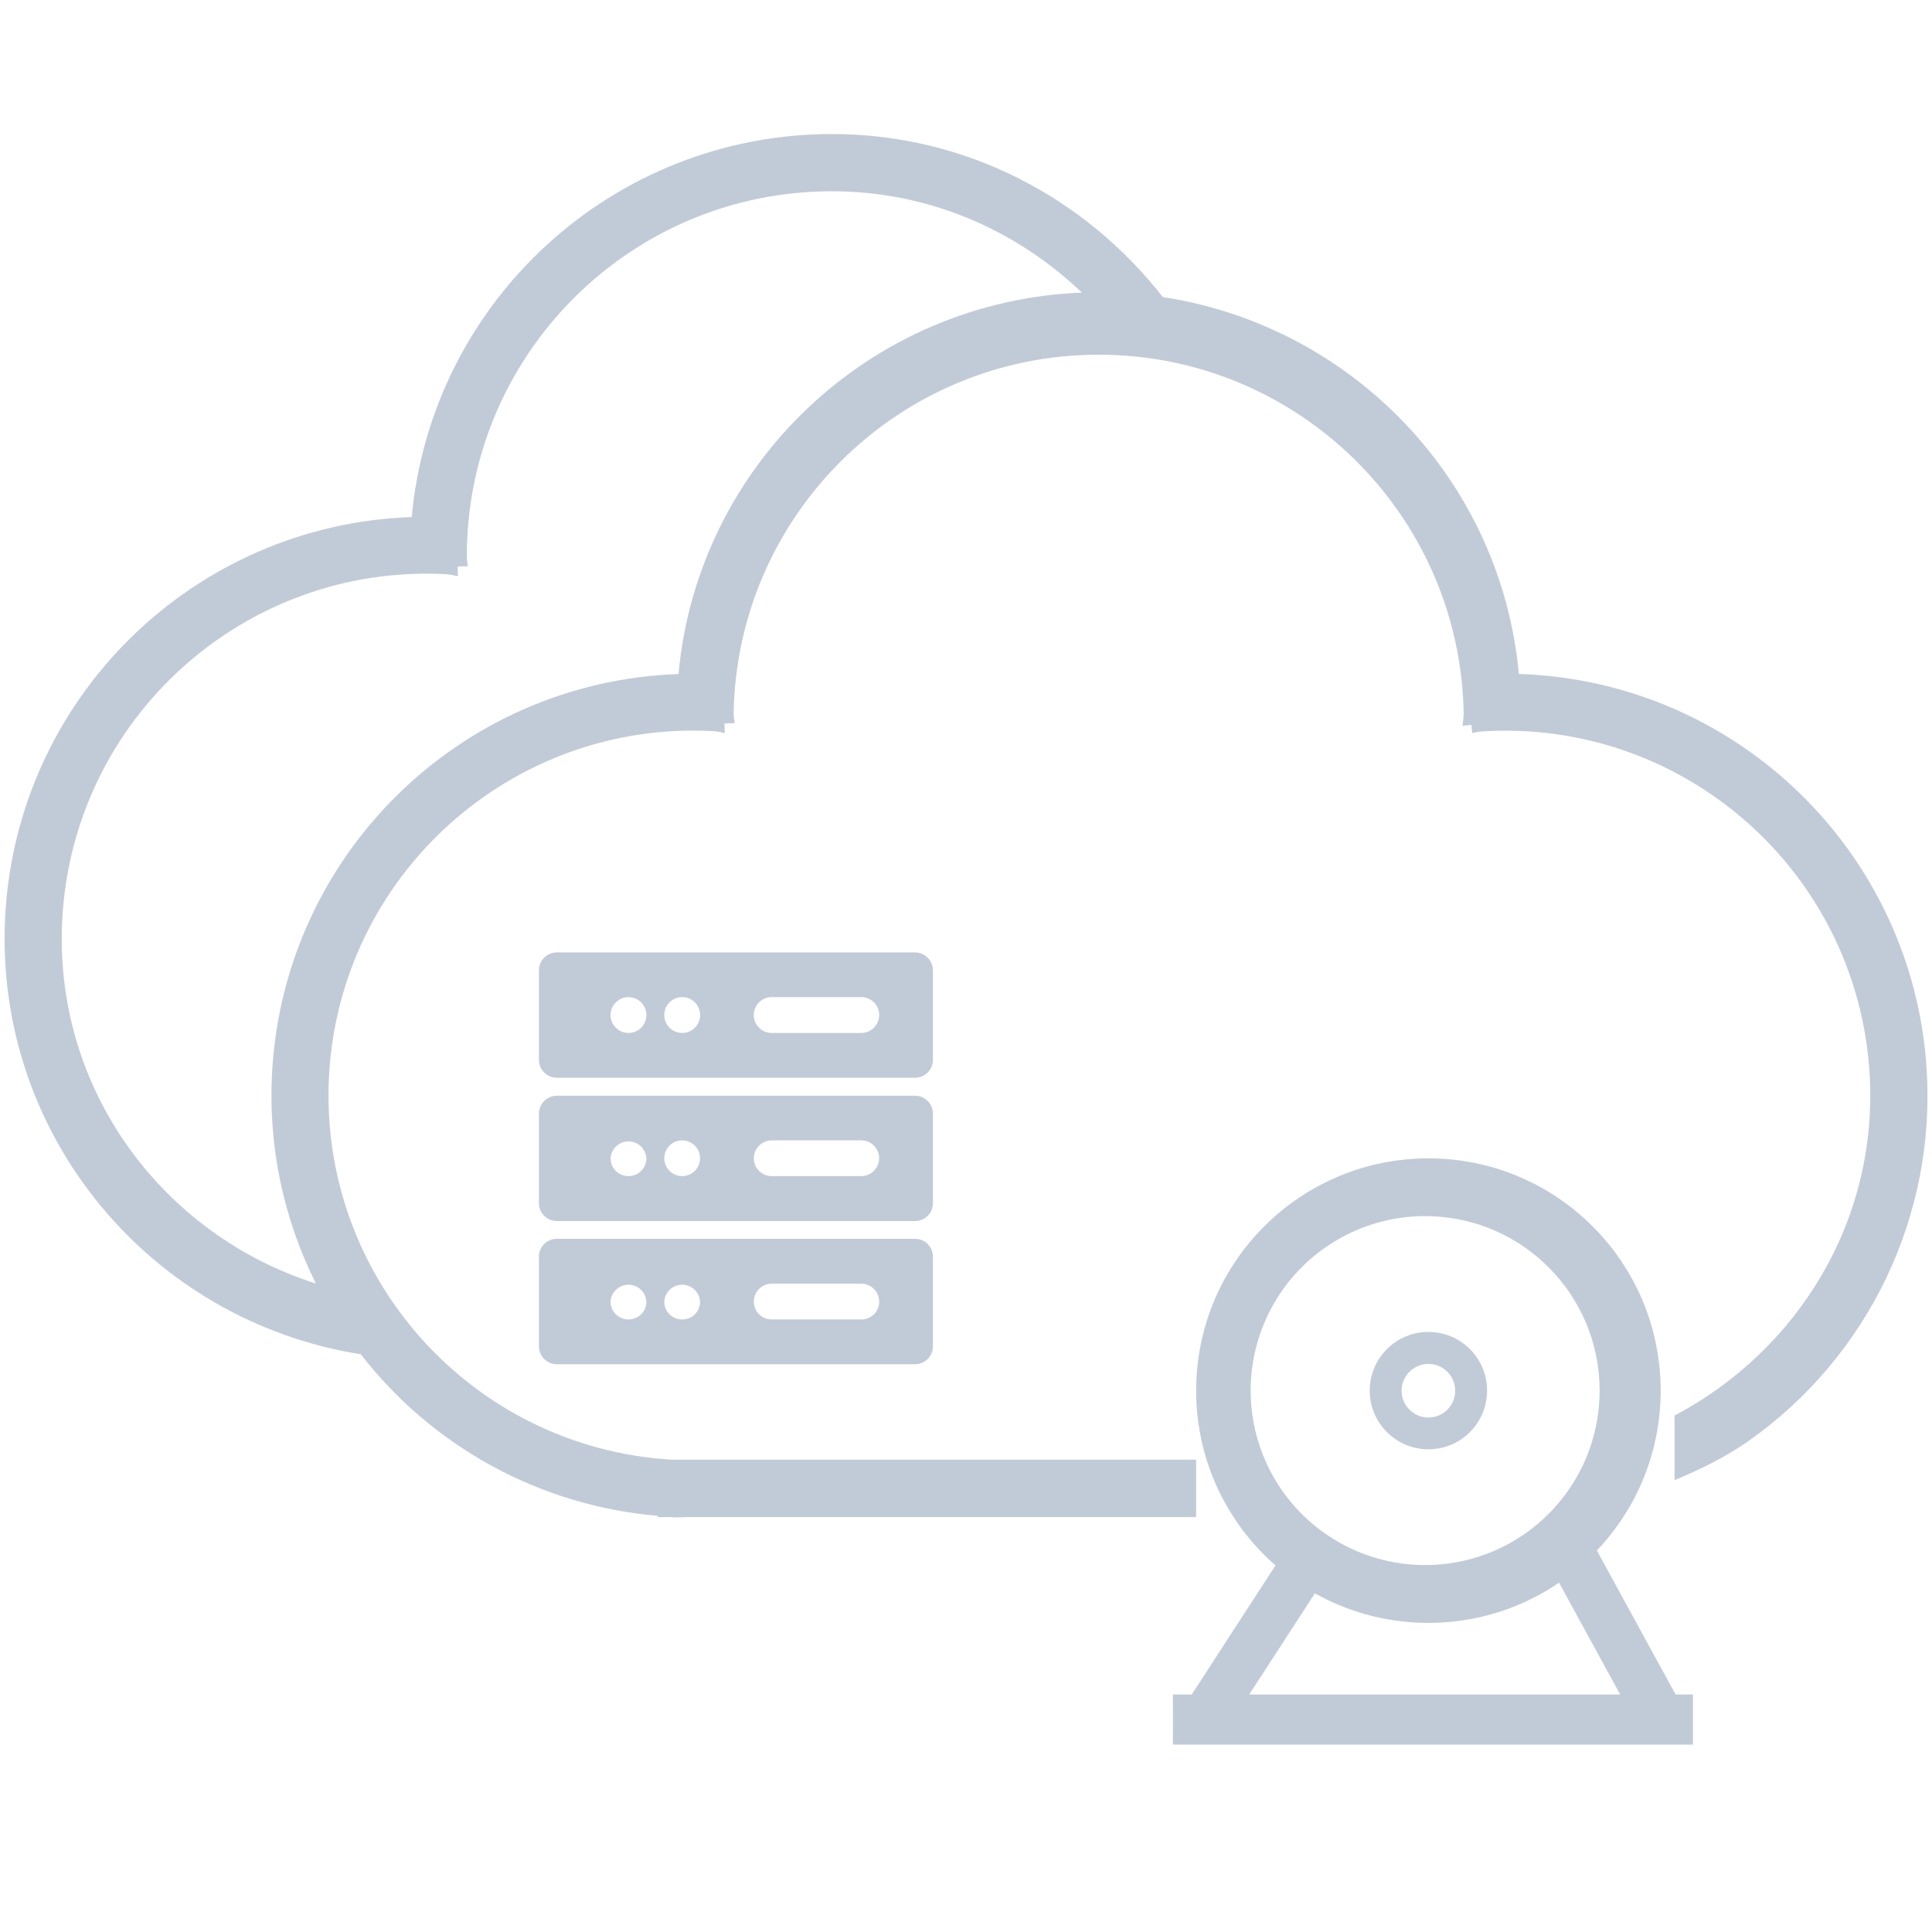
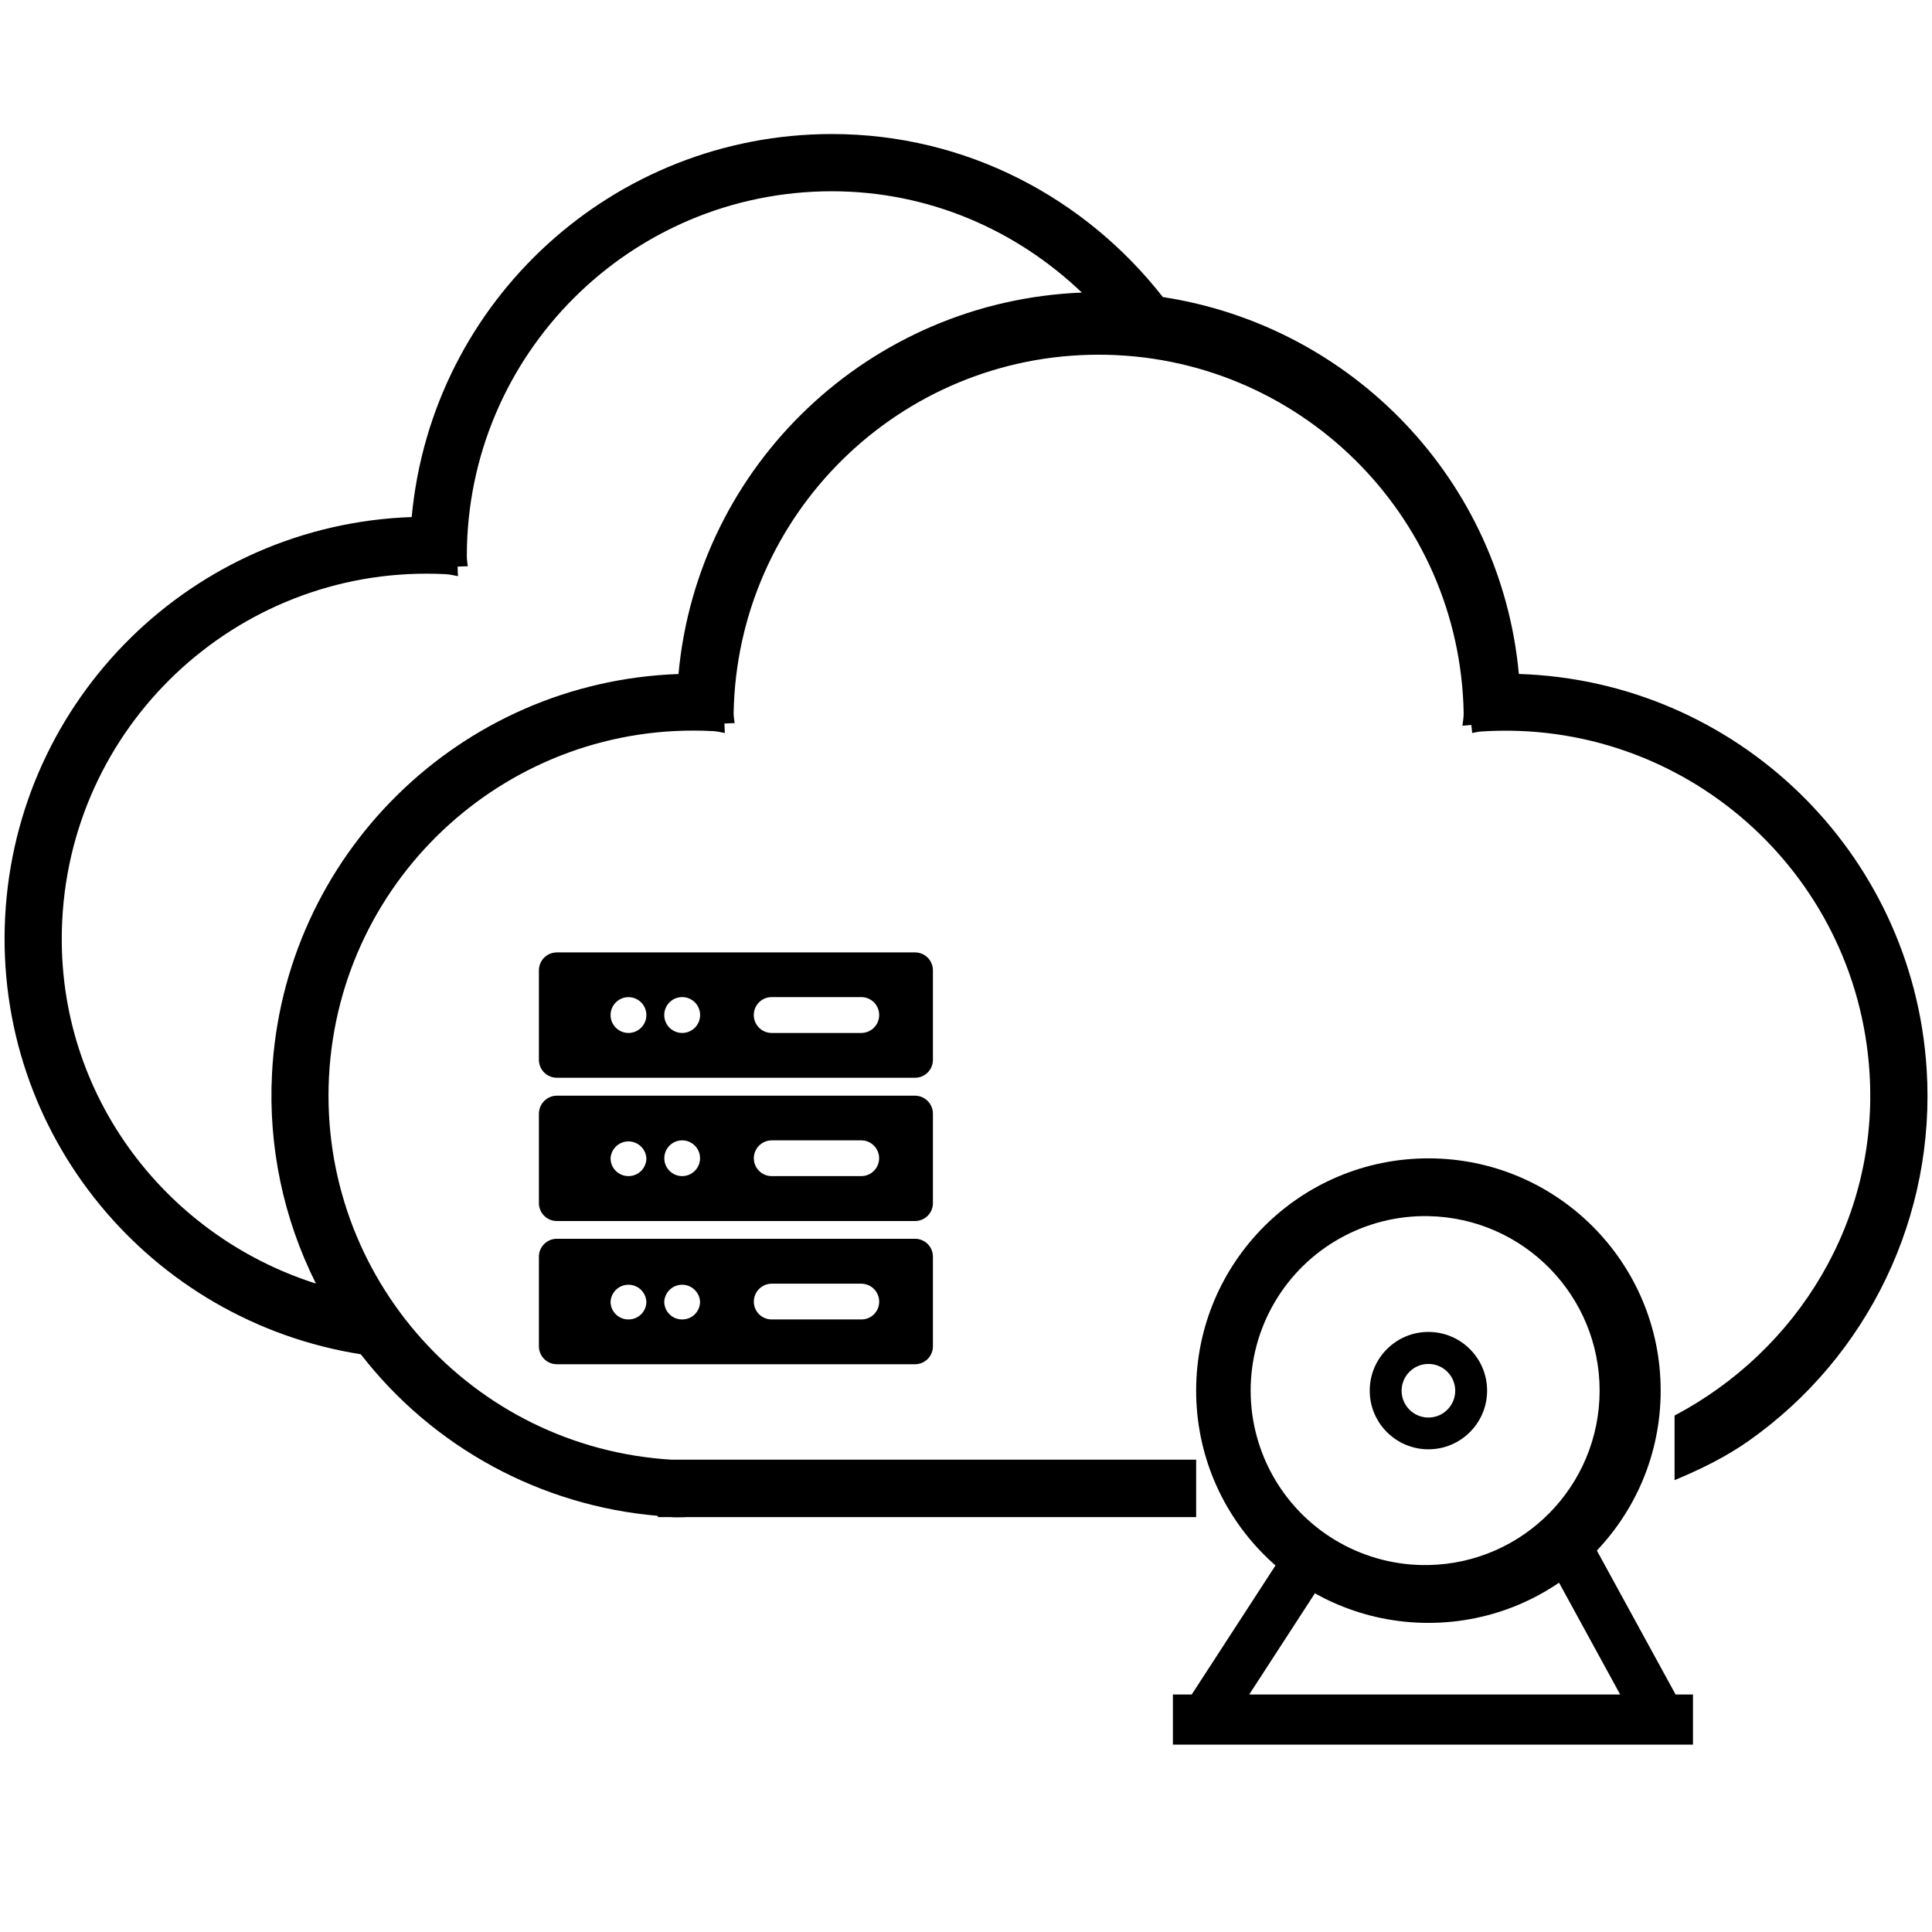
<svg xmlns="http://www.w3.org/2000/svg" t="1651755293142" class="icon" viewBox="0 0 1024 1024" version="1.1" p-id="3715" width="200" height="200">
  <defs>
    <style type="text/css">@font-face { font-family: feedback-iconfont; src: url("//at.alicdn.com/t/font_1031158_u69w8yhxdu.woff2?t=1630033759944") format("woff2"), url("//at.alicdn.com/t/font_1031158_u69w8yhxdu.woff?t=1630033759944") format("woff"), url("//at.alicdn.com/t/font_1031158_u69w8yhxdu.ttf?t=1630033759944") format("truetype"); }
</style>
  </defs>
-   <path d="M757.088 613.952a123.104 123.104 0 0 0 0 246.208 123.104 123.104 0 1 0 0-246.208z m0 215.552a92.48 92.48 0 1 1-0.032-184.928 92.48 92.48 0 0 1 0.032 184.928z" p-id="3716" fill="#C1CBD8" />
-   <path d="M757.088 705.952a31.104 31.104 0 1 0 0 62.208 31.104 31.104 0 0 0 0-62.208z m0 45.376a14.208 14.208 0 1 1 0-28.416 14.176 14.176 0 1 1 0 28.416zM888.096 898.112l-51.232-93.664-24.032 9.728 45.888 83.936h-196.608l46.528-71.68-23.264-11.104-53.728 82.784h-9.984v26.56h275.648v-26.56h-9.216z" p-id="3717" fill="#C1CBD8" />
-   <path d="M805.024 357.216c-9.44-102.56-88.128-184.352-188.704-199.776-40.864-52.256-103.872-86.4-175.456-86.4a223.68 223.68 0 0 0-222.656 203.008 223.616 223.616 0 0 0-215.488 211.968c-5.888 115.456 76.96 214.144 188.512 231.776a223.04 223.04 0 0 0 157.44 85.632v0.672h7.072l0.384 0.064c2.368 0.128 4.704 0 7.04 0v-0.064h270.816v-30.432h-278.016a193.44 193.44 0 0 1-181.6-202.88 193.504 193.504 0 0 1 203.2-183.296c2.112 0.032 4.416 0.608 6.592 1.024a124.608 124.608 0 0 0-0.192-5.024c1.824-0.096 3.616-0.224 5.408-0.224-0.192-1.76-0.544-3.456-0.544-5.28a193.504 193.504 0 0 1 386.944 0c0 2.272-0.352 4.448-0.672 6.688 1.568-0.192 3.136-0.256 4.736-0.416 0.128 1.408 0.352 2.848 0.448 4.256 1.696-0.32 3.392-0.768 5.184-0.832a193.472 193.472 0 0 1 205.408 180.704c5.024 78.368-38.144 147.488-103.328 181.888v34.24c13.824-5.76 27.232-12.32 39.264-20.8a223.648 223.648 0 0 0 94.336-197.184 223.68 223.68 0 0 0-216.128-209.312z m-445.408 0.032a223.584 223.584 0 0 0-215.456 212 222.08 222.08 0 0 0 23.296 111.072c-81.568-25.952-139.104-103.2-134.464-192.672A193.472 193.472 0 0 1 236.16 304.32c2.176 0.096 4.384 0.64 6.592 1.056a68.032 68.032 0 0 1-0.192-5.056c1.792-0.064 3.552-0.192 5.376-0.192-0.192-1.76-0.512-3.488-0.512-5.28a193.472 193.472 0 0 1 193.408-193.472c51.68 0 97.984 20.672 132.576 53.696-112.352 4.48-203.616 91.264-213.792 202.176z" p-id="3718" fill="#C1CBD8" />
-   <path d="M484.992 656.576H295.136a9.504 9.504 0 0 0-9.504 9.504v47.488c0 5.248 4.256 9.504 9.504 9.504h189.856a9.472 9.472 0 0 0 9.472-9.504v-47.488a9.472 9.472 0 0 0-9.472-9.504z m-151.872 42.752a9.376 9.376 0 0 1-9.504-9.44 9.504 9.504 0 0 1 18.976 0 9.408 9.408 0 0 1-9.472 9.44z m28.448 0a9.408 9.408 0 0 1-9.504-9.44 9.504 9.504 0 0 1 18.976 0 9.376 9.376 0 0 1-9.472 9.44z m94.912 0h-47.456a9.408 9.408 0 0 1-9.472-9.44c0-5.248 4.256-9.504 9.472-9.504h47.456c5.248 0 9.504 4.256 9.504 9.504a9.376 9.376 0 0 1-9.504 9.44z m28.512-118.592H295.136a9.568 9.568 0 0 0-9.504 9.568v47.36c0 5.248 4.256 9.504 9.504 9.504h189.856a9.472 9.472 0 0 0 9.472-9.504v-47.36a9.536 9.536 0 0 0-9.472-9.568zM333.12 623.36c-5.28 0-9.504-4.192-9.504-9.44a9.504 9.504 0 0 1 18.976 0 9.44 9.44 0 0 1-9.472 9.44z m28.448 0a9.44 9.44 0 1 1 0-18.944 9.472 9.472 0 0 1 0 18.944z m94.912 0h-47.456c-5.216 0-9.472-4.192-9.472-9.44s4.256-9.504 9.472-9.504h47.456a9.44 9.44 0 1 1 0 18.944z m28.512-118.56H295.136a9.504 9.504 0 0 0-9.504 9.504v47.424c0 5.248 4.256 9.504 9.504 9.504h189.856a9.472 9.472 0 0 0 9.472-9.504v-47.424a9.472 9.472 0 0 0-9.472-9.504z m-151.872 42.688a9.472 9.472 0 1 1-0.032-18.976 9.472 9.472 0 0 1 0.032 18.976z m28.448 0a9.504 9.504 0 1 1 0-19.008 9.504 9.504 0 0 1 0 19.008z m94.912 0h-47.456a9.504 9.504 0 0 1 0-19.008h47.456a9.504 9.504 0 0 1 0 19.008z" p-id="3719" fill="#C1CBD8" />
+   <path d="M757.088 613.952a123.104 123.104 0 0 0 0 246.208 123.104 123.104 0 1 0 0-246.208z m0 215.552a92.48 92.48 0 1 1-0.032-184.928 92.48 92.48 0 0 1 0.032 184.928z" p-id="3716" />
+   <path d="M757.088 705.952a31.104 31.104 0 1 0 0 62.208 31.104 31.104 0 0 0 0-62.208z m0 45.376a14.208 14.208 0 1 1 0-28.416 14.176 14.176 0 1 1 0 28.416zM888.096 898.112l-51.232-93.664-24.032 9.728 45.888 83.936h-196.608l46.528-71.68-23.264-11.104-53.728 82.784h-9.984v26.56h275.648v-26.56h-9.216z" p-id="3717" />
+   <path d="M805.024 357.216c-9.44-102.56-88.128-184.352-188.704-199.776-40.864-52.256-103.872-86.4-175.456-86.4a223.68 223.68 0 0 0-222.656 203.008 223.616 223.616 0 0 0-215.488 211.968c-5.888 115.456 76.96 214.144 188.512 231.776a223.04 223.04 0 0 0 157.44 85.632v0.672h7.072l0.384 0.064c2.368 0.128 4.704 0 7.04 0v-0.064h270.816v-30.432h-278.016a193.44 193.44 0 0 1-181.6-202.88 193.504 193.504 0 0 1 203.2-183.296c2.112 0.032 4.416 0.608 6.592 1.024a124.608 124.608 0 0 0-0.192-5.024c1.824-0.096 3.616-0.224 5.408-0.224-0.192-1.76-0.544-3.456-0.544-5.28a193.504 193.504 0 0 1 386.944 0c0 2.272-0.352 4.448-0.672 6.688 1.568-0.192 3.136-0.256 4.736-0.416 0.128 1.408 0.352 2.848 0.448 4.256 1.696-0.32 3.392-0.768 5.184-0.832a193.472 193.472 0 0 1 205.408 180.704c5.024 78.368-38.144 147.488-103.328 181.888v34.24c13.824-5.76 27.232-12.32 39.264-20.8a223.648 223.648 0 0 0 94.336-197.184 223.68 223.68 0 0 0-216.128-209.312z m-445.408 0.032a223.584 223.584 0 0 0-215.456 212 222.08 222.08 0 0 0 23.296 111.072c-81.568-25.952-139.104-103.2-134.464-192.672A193.472 193.472 0 0 1 236.16 304.32c2.176 0.096 4.384 0.64 6.592 1.056a68.032 68.032 0 0 1-0.192-5.056c1.792-0.064 3.552-0.192 5.376-0.192-0.192-1.76-0.512-3.488-0.512-5.28a193.472 193.472 0 0 1 193.408-193.472c51.68 0 97.984 20.672 132.576 53.696-112.352 4.48-203.616 91.264-213.792 202.176z" p-id="3718" />
+   <path d="M484.992 656.576H295.136a9.504 9.504 0 0 0-9.504 9.504v47.488c0 5.248 4.256 9.504 9.504 9.504h189.856a9.472 9.472 0 0 0 9.472-9.504v-47.488a9.472 9.472 0 0 0-9.472-9.504z m-151.872 42.752a9.376 9.376 0 0 1-9.504-9.44 9.504 9.504 0 0 1 18.976 0 9.408 9.408 0 0 1-9.472 9.44z m28.448 0a9.408 9.408 0 0 1-9.504-9.44 9.504 9.504 0 0 1 18.976 0 9.376 9.376 0 0 1-9.472 9.44z m94.912 0h-47.456a9.408 9.408 0 0 1-9.472-9.44c0-5.248 4.256-9.504 9.472-9.504h47.456c5.248 0 9.504 4.256 9.504 9.504a9.376 9.376 0 0 1-9.504 9.44z m28.512-118.592H295.136a9.568 9.568 0 0 0-9.504 9.568v47.36c0 5.248 4.256 9.504 9.504 9.504h189.856a9.472 9.472 0 0 0 9.472-9.504v-47.36a9.536 9.536 0 0 0-9.472-9.568zM333.12 623.36c-5.28 0-9.504-4.192-9.504-9.44a9.504 9.504 0 0 1 18.976 0 9.44 9.44 0 0 1-9.472 9.44z m28.448 0a9.44 9.44 0 1 1 0-18.944 9.472 9.472 0 0 1 0 18.944z m94.912 0h-47.456c-5.216 0-9.472-4.192-9.472-9.44s4.256-9.504 9.472-9.504h47.456a9.44 9.44 0 1 1 0 18.944z m28.512-118.56H295.136a9.504 9.504 0 0 0-9.504 9.504v47.424c0 5.248 4.256 9.504 9.504 9.504h189.856a9.472 9.472 0 0 0 9.472-9.504v-47.424a9.472 9.472 0 0 0-9.472-9.504z m-151.872 42.688a9.472 9.472 0 1 1-0.032-18.976 9.472 9.472 0 0 1 0.032 18.976z m28.448 0a9.504 9.504 0 1 1 0-19.008 9.504 9.504 0 0 1 0 19.008z m94.912 0h-47.456a9.504 9.504 0 0 1 0-19.008h47.456a9.504 9.504 0 0 1 0 19.008z" p-id="3719" />
</svg>
